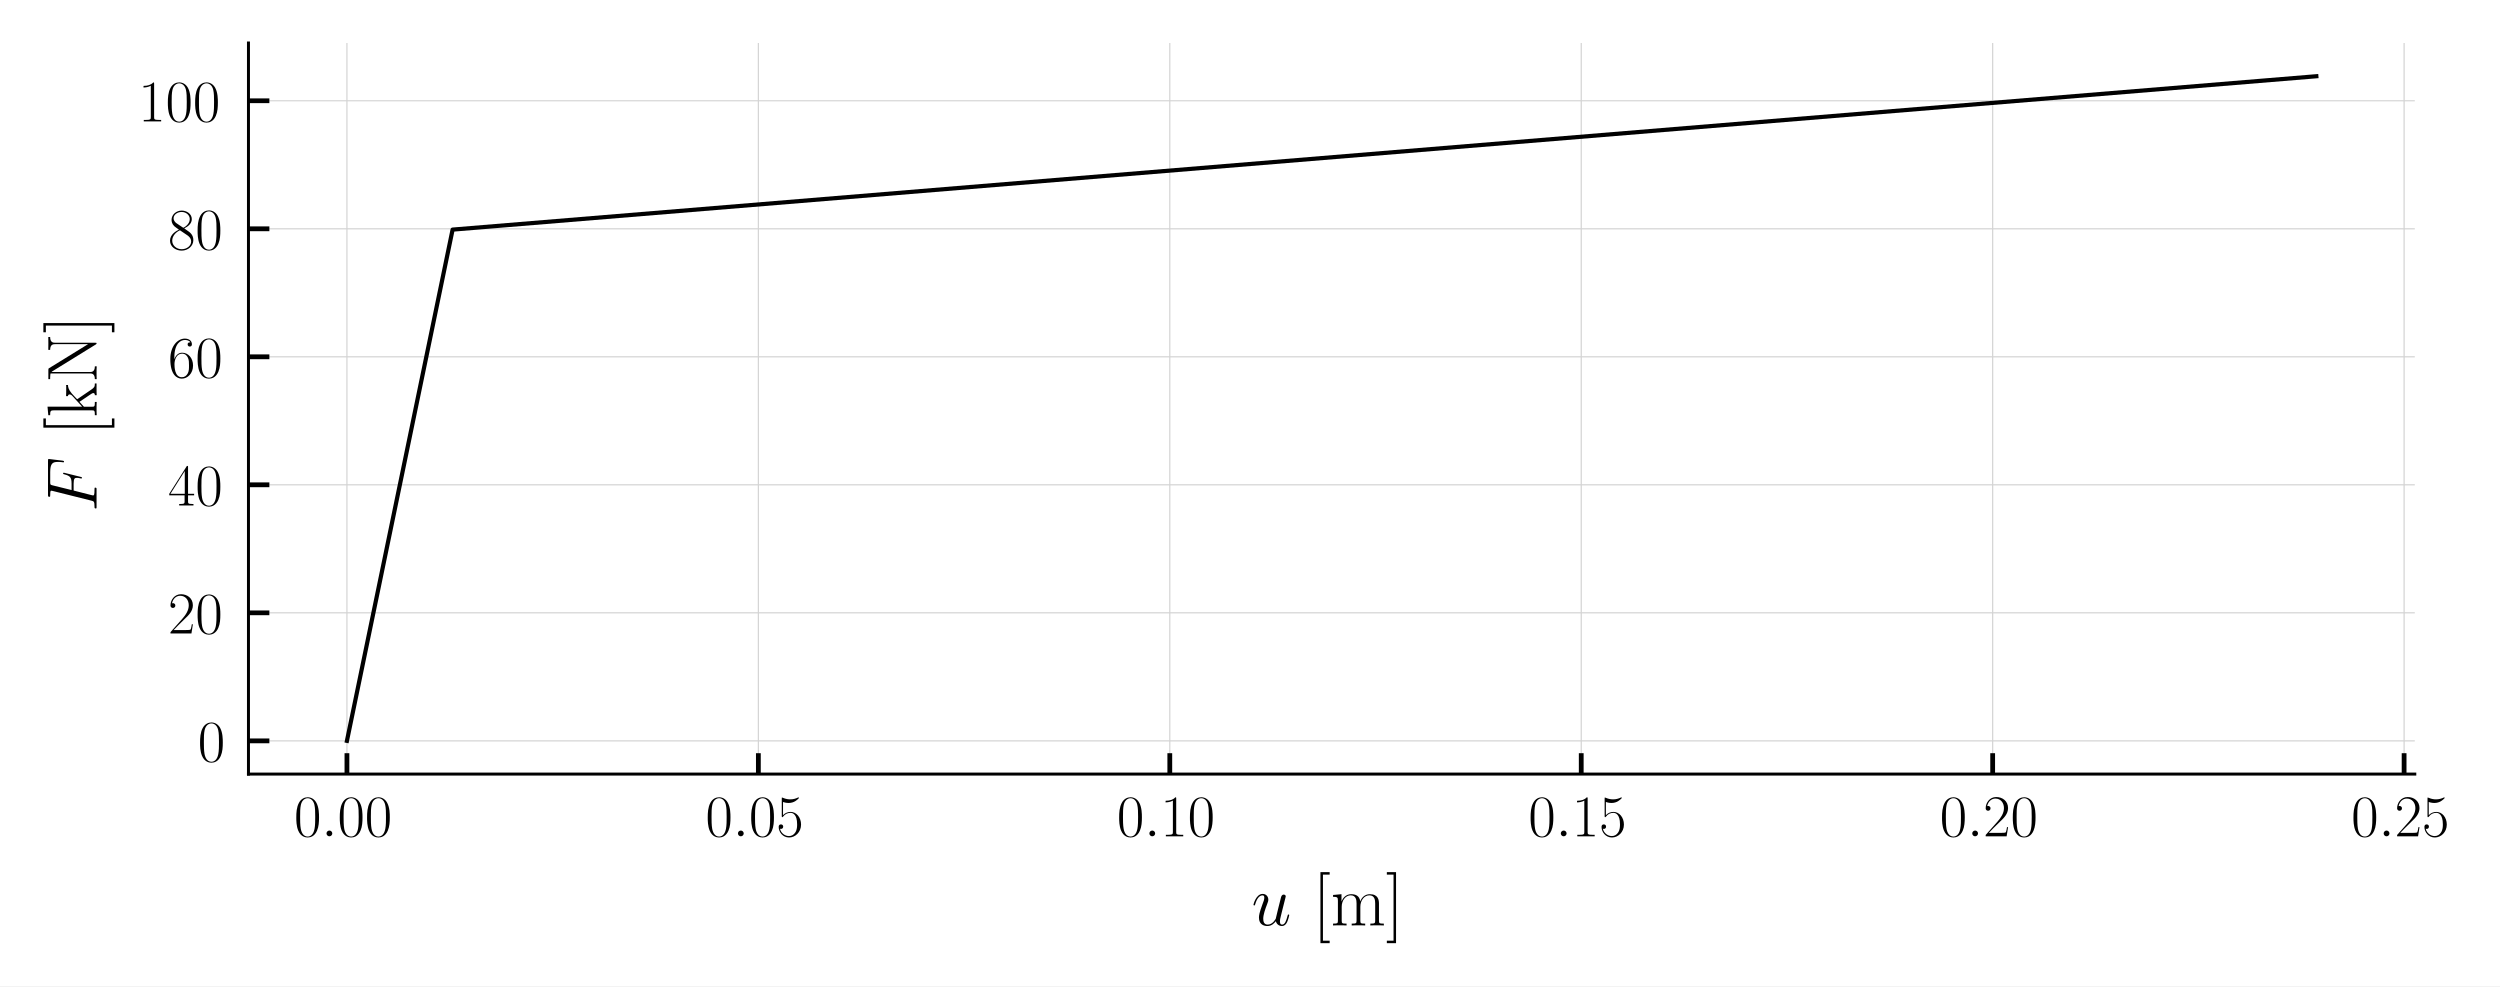
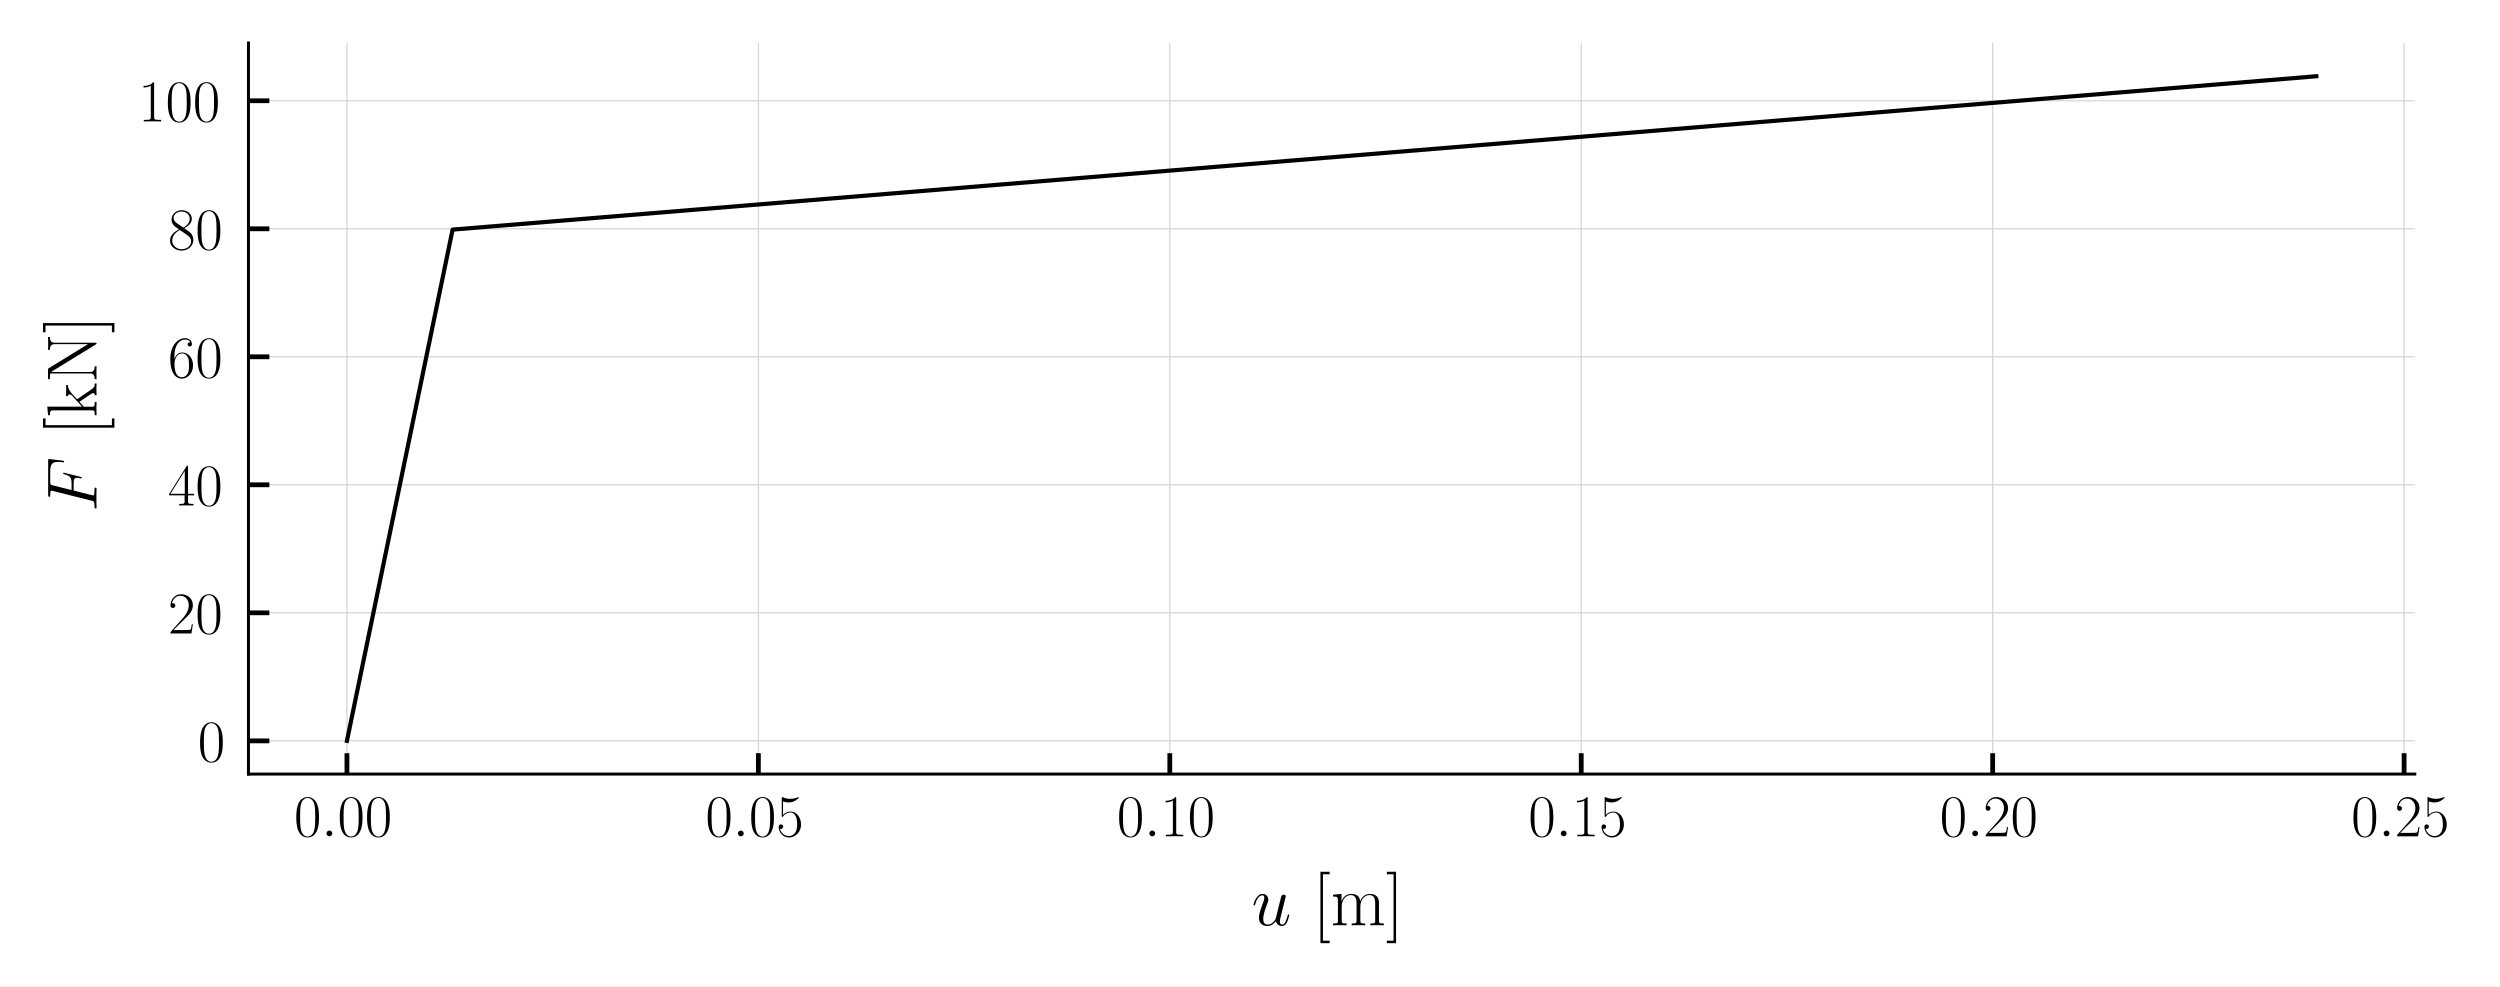
<svg xmlns="http://www.w3.org/2000/svg" xmlns:xlink="http://www.w3.org/1999/xlink" width="418.564pt" height="165.111pt" viewBox="0 0 418.564 165.111" version="1.1">
  <defs>
    <style type="text/css">*{stroke-linejoin: round; stroke-linecap: butt}</style>
  </defs>
  <g id="figure_1">
    <g id="patch_1">
      <path d="M 0 165.111  L 418.564 165.111  L 418.564 0  L 0 0  z " style="fill: #ffffff" />
    </g>
    <g id="axes_1">
      <g id="patch_2">
        <path d="M 41.599 129.6  L 404.299 129.6  L 404.299 7.2  L 41.599 7.2  z " style="fill: #ffffff" />
      </g>
      <g id="matplotlib.axis_1">
        <g id="xtick_1">
          <g id="line2d_1">
-             <path d="M 58.086 129.6  L 58.086 7.2  " clip-path="url(#pee3fbc5d3f)" style="fill: none; stroke: #d3d3d3; stroke-width: 0.2; stroke-linecap: square" />
+             <path d="M 58.086 129.6  L 58.086 7.2  " clip-path="url(#pa4d59f6609)" style="fill: none; stroke: #d3d3d3; stroke-width: 0.2; stroke-linecap: square" />
          </g>
          <g id="line2d_2">
            <defs>
-               <path id="m2c4c827926" d="M 0 0  L 0 -3.5  " style="stroke: #000000; stroke-width: 0.8" />
-             </defs>
-             <g>
-               <use xlink:href="#m2c4c827926" x="58.086" y="129.6" style="stroke: #000000; stroke-width: 0.8" />
+               <path id="me6a2ca291f" d="M 0 0  L 0 -3.5  " style="stroke: #000000; stroke-width: 0.8" />
+             </defs>
+             <g>
+               <use xlink:href="#me6a2ca291f" x="58.086" y="129.6" style="stroke: #000000; stroke-width: 0.8" />
            </g>
          </g>
          <g id="text_1">
            <g transform="translate(49.22983 140.0185) scale(0.1 -0.1)">
              <defs>
-                 <path id="CMR17-30" d="M 2688 2025  C 2688 2416 2682 3080 2413 3591  C 2176 4039 1798 4198 1466 4198  C 1158 4198 768 4058 525 3597  C 269 3118 243 2524 243 2025  C 243 1661 250 1106 448 619  C 723 -39 1216 -128 1466 -128  C 1760 -128 2208 -7 2470 600  C 2662 1042 2688 1559 2688 2025  z M 1466 -26  C 1056 -26 813 325 723 812  C 653 1188 653 1738 653 2096  C 653 2588 653 2997 736 3387  C 858 3929 1216 4096 1466 4096  C 1728 4096 2067 3923 2189 3400  C 2272 3036 2278 2607 2278 2096  C 2278 1680 2278 1169 2202 792  C 2067 95 1690 -26 1466 -26  z " transform="scale(0.015625)" />
-                 <path id="CMMI12-3a" d="M 1178 307  C 1178 492 1024 619 870 619  C 685 619 557 466 557 313  C 557 128 710 0 864 0  C 1050 0 1178 153 1178 307  z " transform="scale(0.015625)" />
+                 <path id="CMR17-30" d="M 2688 2038  C 2688 2430 2682 3099 2413 3613  C 2176 4063 1798 4224 1466 4224  C 1158 4224 768 4082 525 3620  C 269 3137 243 2539 243 2038  C 243 1671 250 1112 448 623  C 723 -39 1216 -128 1466 -128  C 1760 -128 2208 -7 2470 604  C 2662 1048 2688 1568 2688 2038  z M 1466 -26  C 1056 -26 813 328 723 816  C 653 1196 653 1749 653 2109  C 653 2604 653 3015 736 3407  C 858 3954 1216 4121 1466 4121  C 1728 4121 2067 3947 2189 3420  C 2272 3054 2278 2623 2278 2109  C 2278 1691 2278 1176 2202 797  C 2067 96 1690 -26 1466 -26  z " transform="scale(0.015625)" />
+                 <path id="CMMI12-3a" d="M 1178 307  C 1178 492 1024 620 870 620  C 685 620 557 467 557 313  C 557 128 710 0 864 0  C 1050 0 1178 153 1178 307  z " transform="scale(0.015625)" />
              </defs>
              <use xlink:href="#CMR17-30" transform="scale(0.996264)" />
              <use xlink:href="#CMMI12-3a" transform="translate(45.69048 0) scale(0.996264)" />
              <use xlink:href="#CMR17-30" transform="translate(72.78765 0) scale(0.996264)" />
              <use xlink:href="#CMR17-30" transform="translate(118.4781 0) scale(0.996264)" />
            </g>
          </g>
        </g>
        <g id="xtick_2">
          <g id="line2d_3">
-             <path d="M 126.97 129.6  L 126.97 7.2  " clip-path="url(#pee3fbc5d3f)" style="fill: none; stroke: #d3d3d3; stroke-width: 0.2; stroke-linecap: square" />
+             <path d="M 126.97 129.6  L 126.97 7.2  " clip-path="url(#pa4d59f6609)" style="fill: none; stroke: #d3d3d3; stroke-width: 0.2; stroke-linecap: square" />
          </g>
          <g id="line2d_4">
            <g>
-               <use xlink:href="#m2c4c827926" x="126.97" y="129.6" style="stroke: #000000; stroke-width: 0.8" />
+               <use xlink:href="#me6a2ca291f" x="126.97" y="129.6" style="stroke: #000000; stroke-width: 0.8" />
            </g>
          </g>
          <g id="text_2">
            <g transform="translate(118.1143 140.0185) scale(0.1 -0.1)">
              <defs>
-                 <path id="CMR17-35" d="M 730 3692  C 794 3666 1056 3584 1325 3584  C 1920 3584 2246 3911 2432 4100  C 2432 4157 2432 4192 2394 4192  C 2387 4192 2374 4192 2323 4163  C 2099 4058 1837 3973 1517 3973  C 1325 3973 1037 3999 723 4139  C 653 4171 640 4171 634 4171  C 602 4171 595 4164 595 4037  L 595 2203  C 595 2089 595 2057 659 2057  C 691 2057 704 2070 736 2114  C 941 2401 1222 2522 1542 2522  C 1766 2522 2246 2382 2246 1289  C 2246 1085 2246 715 2054 421  C 1894 159 1645 25 1370 25  C 947 25 518 320 403 814  C 429 807 480 795 506 795  C 589 795 749 840 749 1038  C 749 1210 627 1280 506 1280  C 358 1280 262 1190 262 1011  C 262 454 704 -128 1382 -128  C 2042 -128 2669 440 2669 1264  C 2669 2030 2170 2624 1549 2624  C 1222 2624 947 2503 730 2274  L 730 3692  z " transform="scale(0.015625)" />
+                 <path id="CMR17-35" d="M 730 3750  C 794 3724 1056 3641 1325 3641  C 1920 3641 2246 3961 2432 4140  C 2432 4191 2432 4224 2394 4224  C 2387 4224 2374 4224 2323 4198  C 2099 4102 1837 4032 1517 4032  C 1325 4032 1037 4055 723 4191  C 653 4224 640 4224 634 4224  C 602 4224 595 4217 595 4090  L 595 2231  C 595 2113 595 2080 659 2080  C 691 2080 704 2093 736 2139  C 941 2435 1222 2560 1542 2560  C 1766 2560 2246 2415 2246 1293  C 2246 1087 2246 716 2054 422  C 1894 159 1645 25 1370 25  C 947 25 518 319 403 812  C 429 806 480 793 506 793  C 589 793 749 838 749 1036  C 749 1209 627 1280 506 1280  C 358 1280 262 1190 262 1011  C 262 454 704 -128 1382 -128  C 2042 -128 2669 441 2669 1267  C 2669 2054 2170 2662 1549 2662  C 1222 2662 947 2540 730 2304  L 730 3750  z " transform="scale(0.015625)" />
              </defs>
              <use xlink:href="#CMR17-30" transform="scale(0.996264)" />
              <use xlink:href="#CMMI12-3a" transform="translate(45.69048 0) scale(0.996264)" />
              <use xlink:href="#CMR17-30" transform="translate(72.78765 0) scale(0.996264)" />
              <use xlink:href="#CMR17-35" transform="translate(118.4781 0) scale(0.996264)" />
            </g>
          </g>
        </g>
        <g id="xtick_3">
          <g id="line2d_5">
-             <path d="M 195.854 129.6  L 195.854 7.2  " clip-path="url(#pee3fbc5d3f)" style="fill: none; stroke: #d3d3d3; stroke-width: 0.2; stroke-linecap: square" />
+             <path d="M 195.854 129.6  L 195.854 7.2  " clip-path="url(#pa4d59f6609)" style="fill: none; stroke: #d3d3d3; stroke-width: 0.2; stroke-linecap: square" />
          </g>
          <g id="line2d_6">
            <g>
-               <use xlink:href="#m2c4c827926" x="195.854" y="129.6" style="stroke: #000000; stroke-width: 0.8" />
+               <use xlink:href="#me6a2ca291f" x="195.854" y="129.6" style="stroke: #000000; stroke-width: 0.8" />
            </g>
          </g>
          <g id="text_3">
            <g transform="translate(186.9988 140.0185) scale(0.1 -0.1)">
              <defs>
-                 <path id="CMR17-31" d="M 1702 4058  C 1702 4192 1696 4192 1606 4192  C 1357 3916 979 3827 621 3827  C 602 3827 570 3827 563 3808  C 557 3795 557 3782 557 3648  C 755 3648 1088 3686 1344 3839  L 1344 461  C 1344 236 1331 160 781 160  L 589 160  L 589 0  C 896 0 1216 0 1523 0  C 1830 0 2150 0 2458 0  L 2458 160  L 2266 160  C 1715 160 1702 230 1702 458  L 1702 4058  z " transform="scale(0.015625)" />
+                 <path id="CMR17-31" d="M 1702 4083  C 1702 4217 1696 4224 1606 4224  C 1357 3927 979 3833 621 3820  C 602 3820 570 3820 563 3808  C 557 3795 557 3782 557 3648  C 755 3648 1088 3686 1344 3839  L 1344 467  C 1344 243 1331 166 781 166  L 589 166  L 589 0  C 896 6 1216 12 1523 12  C 1830 12 2150 6 2458 0  L 2458 166  L 2266 166  C 1715 166 1702 236 1702 467  L 1702 4083  z " transform="scale(0.015625)" />
              </defs>
              <use xlink:href="#CMR17-30" transform="scale(0.996264)" />
              <use xlink:href="#CMMI12-3a" transform="translate(45.69048 0) scale(0.996264)" />
              <use xlink:href="#CMR17-31" transform="translate(72.78765 0) scale(0.996264)" />
              <use xlink:href="#CMR17-30" transform="translate(118.4781 0) scale(0.996264)" />
            </g>
          </g>
        </g>
        <g id="xtick_4">
          <g id="line2d_7">
-             <path d="M 264.739 129.6  L 264.739 7.2  " clip-path="url(#pee3fbc5d3f)" style="fill: none; stroke: #d3d3d3; stroke-width: 0.2; stroke-linecap: square" />
+             <path d="M 264.739 129.6  L 264.739 7.2  " clip-path="url(#pa4d59f6609)" style="fill: none; stroke: #d3d3d3; stroke-width: 0.2; stroke-linecap: square" />
          </g>
          <g id="line2d_8">
            <g>
-               <use xlink:href="#m2c4c827926" x="264.739" y="129.6" style="stroke: #000000; stroke-width: 0.8" />
+               <use xlink:href="#me6a2ca291f" x="264.739" y="129.6" style="stroke: #000000; stroke-width: 0.8" />
            </g>
          </g>
          <g id="text_4">
            <g transform="translate(255.8833 140.0185) scale(0.1 -0.1)">
              <use xlink:href="#CMR17-30" transform="scale(0.996264)" />
              <use xlink:href="#CMMI12-3a" transform="translate(45.69048 0) scale(0.996264)" />
              <use xlink:href="#CMR17-31" transform="translate(72.78765 0) scale(0.996264)" />
              <use xlink:href="#CMR17-35" transform="translate(118.4781 0) scale(0.996264)" />
            </g>
          </g>
        </g>
        <g id="xtick_5">
          <g id="line2d_9">
-             <path d="M 333.623 129.6  L 333.623 7.2  " clip-path="url(#pee3fbc5d3f)" style="fill: none; stroke: #d3d3d3; stroke-width: 0.2; stroke-linecap: square" />
+             <path d="M 333.623 129.6  L 333.623 7.2  " clip-path="url(#pa4d59f6609)" style="fill: none; stroke: #d3d3d3; stroke-width: 0.2; stroke-linecap: square" />
          </g>
          <g id="line2d_10">
            <g>
-               <use xlink:href="#m2c4c827926" x="333.623" y="129.6" style="stroke: #000000; stroke-width: 0.8" />
+               <use xlink:href="#me6a2ca291f" x="333.623" y="129.6" style="stroke: #000000; stroke-width: 0.8" />
            </g>
          </g>
          <g id="text_5">
            <g transform="translate(324.7677 140.0185) scale(0.1 -0.1)">
              <defs>
-                 <path id="CMR17-32" d="M 2669 989  L 2554 989  C 2490 536 2438 459 2413 420  C 2381 369 1920 369 1830 369  L 602 369  C 832 619 1280 1072 1824 1597  C 2214 1967 2669 2402 2669 3035  C 2669 3790 2067 4224 1395 4224  C 691 4224 262 3604 262 3030  C 262 2780 448 2748 525 2748  C 589 2748 781 2787 781 3010  C 781 3207 614 3264 525 3264  C 486 3264 448 3258 422 3245  C 544 3790 915 4058 1306 4058  C 1862 4058 2227 3617 2227 3035  C 2227 2479 1901 2000 1536 1584  L 262 146  L 262 0  L 2515 0  L 2669 989  z " transform="scale(0.015625)" />
+                 <path id="CMR17-32" d="M 2669 990  L 2554 990  C 2490 537 2438 460 2413 422  C 2381 371 1920 371 1830 371  L 602 371  C 832 620 1280 1073 1824 1596  C 2214 1966 2669 2400 2669 3033  C 2669 3788 2067 4224 1395 4224  C 691 4224 262 3603 262 3027  C 262 2777 448 2745 525 2745  C 589 2745 781 2783 781 3007  C 781 3206 614 3264 525 3264  C 486 3264 448 3257 422 3244  C 544 3788 915 4057 1306 4057  C 1862 4057 2227 3616 2227 3033  C 2227 2477 1901 1998 1536 1583  L 262 147  L 262 0  L 2515 0  L 2669 990  z " transform="scale(0.015625)" />
              </defs>
              <use xlink:href="#CMR17-30" transform="scale(0.996264)" />
              <use xlink:href="#CMMI12-3a" transform="translate(45.69048 0) scale(0.996264)" />
              <use xlink:href="#CMR17-32" transform="translate(72.78765 0) scale(0.996264)" />
              <use xlink:href="#CMR17-30" transform="translate(118.4781 0) scale(0.996264)" />
            </g>
          </g>
        </g>
        <g id="xtick_6">
          <g id="line2d_11">
-             <path d="M 402.508 129.6  L 402.508 7.2  " clip-path="url(#pee3fbc5d3f)" style="fill: none; stroke: #d3d3d3; stroke-width: 0.2; stroke-linecap: square" />
+             <path d="M 402.508 129.6  L 402.508 7.2  " clip-path="url(#pa4d59f6609)" style="fill: none; stroke: #d3d3d3; stroke-width: 0.2; stroke-linecap: square" />
          </g>
          <g id="line2d_12">
            <g>
-               <use xlink:href="#m2c4c827926" x="402.508" y="129.6" style="stroke: #000000; stroke-width: 0.8" />
+               <use xlink:href="#me6a2ca291f" x="402.508" y="129.6" style="stroke: #000000; stroke-width: 0.8" />
            </g>
          </g>
          <g id="text_6">
            <g transform="translate(393.6522 140.0185) scale(0.1 -0.1)">
              <use xlink:href="#CMR17-30" transform="scale(0.996264)" />
              <use xlink:href="#CMMI12-3a" transform="translate(45.69048 0) scale(0.996264)" />
              <use xlink:href="#CMR17-32" transform="translate(72.78765 0) scale(0.996264)" />
              <use xlink:href="#CMR17-35" transform="translate(118.4781 0) scale(0.996264)" />
            </g>
          </g>
        </g>
        <g id="text_7">
          <g transform="translate(209.5378 154.9221) scale(0.12 -0.12)">
            <defs>
-               <path id="CMMI12-75" d="M 2182 370  C 2266 13 2573 -64 2726 -64  C 2931 -64 3085 70 3187 287  C 3296 517 3379 894 3379 913  C 3379 945 3354 971 3315 971  C 3258 971 3251 939 3226 843  C 3110 402 2995 64 2739 64  C 2547 64 2547 275 2547 358  C 2547 505 2566 568 2630 837  C 2675 1009 2720 1181 2758 1360  L 3021 2401  C 3066 2561 3066 2574 3066 2593  C 3066 2689 2989 2753 2893 2753  C 2707 2753 2662 2593 2624 2433  C 2560 2184 2214 811 2170 588  C 2163 588 1914 64 1446 64  C 1114 64 1050 351 1050 588  C 1050 952 1229 1462 1395 1890  C 1472 2095 1504 2178 1504 2305  C 1504 2580 1306 2816 998 2816  C 410 2816 173 1890 173 1839  C 173 1814 198 1782 243 1782  C 301 1782 307 1807 333 1896  C 486 2441 736 2682 979 2682  C 1043 2682 1146 2682 1146 2478  C 1146 2312 1075 2127 979 1884  C 698 1124 666 881 666 690  C 666 38 1158 -64 1421 -64  C 1830 -64 2054 217 2182 370  z " transform="scale(0.015625)" />
-               <path id="CMR17-5b" d="M 1504 -1600  L 1504 -1377  L 902 -1377  L 902 4544  L 1504 4544  L 1504 4767  L 678 4767  L 678 -1600  L 1504 -1600  z " transform="scale(0.015625)" />
-               <path id="CMR17-6d" d="M 4326 1933  C 4326 2252 4269 2790 3507 2790  C 3072 2790 2771 2496 2656 2151  L 2650 2151  C 2573 2676 2195 2790 1837 2790  C 1331 2790 1069 2400 973 2144  L 966 2144  L 966 2790  L 211 2720  L 211 2554  C 589 2554 646 2515 646 2208  L 646 428  C 646 184 621 153 211 153  L 211 -13  C 365 0 646 0 813 0  C 979 0 1267 0 1421 -13  L 1421 153  C 1011 153 986 178 986 428  L 986 1658  C 986 2247 1344 2688 1792 2688  C 2266 2688 2317 2266 2317 1958  L 2317 428  C 2317 184 2291 153 1882 153  L 1882 -13  C 2035 0 2317 0 2483 0  C 2650 0 2938 0 3091 -13  L 3091 153  C 2682 153 2656 178 2656 428  L 2656 1658  C 2656 2247 3014 2688 3462 2688  C 3936 2688 3987 2266 3987 1958  L 3987 428  C 3987 184 3962 153 3552 153  L 3552 -13  C 3706 0 3987 0 4154 0  C 4320 0 4608 0 4762 -13  L 4762 153  C 4352 153 4326 178 4326 428  L 4326 1933  z " transform="scale(0.015625)" />
-               <path id="CMR17-5d" d="M 915 4767  L 90 4767  L 90 4544  L 691 4544  L 691 -1377  L 90 -1377  L 90 -1600  L 915 -1600  L 915 4767  z " transform="scale(0.015625)" />
+               <path id="CMMI12-75" d="M 2182 370  C 2266 12 2573 -64 2726 -64  C 2931 -64 3085 70 3187 287  C 3296 517 3379 893 3379 913  C 3379 944 3354 970 3315 970  C 3258 970 3251 938 3226 842  C 3110 402 2995 64 2739 64  C 2547 64 2547 274 2547 357  C 2547 504 2566 568 2630 836  C 2675 1008 2720 1181 2758 1359  L 3021 2400  C 3066 2560 3066 2572 3066 2591  C 3066 2687 2989 2752 2893 2752  C 2707 2752 2662 2591 2624 2432  C 2560 2183 2214 810 2170 587  C 2163 587 1914 64 1446 64  C 1114 64 1050 351 1050 587  C 1050 951 1229 1462 1395 1890  C 1472 2094 1504 2177 1504 2305  C 1504 2579 1306 2816 998 2816  C 410 2816 173 1890 173 1838  C 173 1813 198 1781 243 1781  C 301 1781 307 1807 333 1896  C 486 2445 736 2687 979 2687  C 1043 2687 1146 2681 1146 2477  C 1146 2311 1075 2126 979 1883  C 698 1123 666 881 666 689  C 666 38 1158 -64 1421 -64  C 1830 -64 2054 217 2182 370  z " transform="scale(0.015625)" />
+               <path id="CMR17-5b" d="M 1504 -1600  L 1504 -1376  L 902 -1376  L 902 4575  L 1504 4575  L 1504 4800  L 678 4800  L 678 -1600  L 1504 -1600  z " transform="scale(0.015625)" />
+               <path id="CMR17-6d" d="M 4326 1954  C 4326 2276 4269 2816 3507 2816  C 3072 2816 2771 2520 2656 2173  L 2650 2173  C 2573 2700 2195 2816 1837 2816  C 1331 2816 1069 2424 973 2166  L 966 2166  L 966 2816  L 211 2745  L 211 2578  C 589 2578 646 2540 646 2231  L 646 443  C 646 198 621 166 211 166  L 211 0  C 365 12 646 12 813 12  C 979 12 1267 12 1421 0  L 1421 166  C 1011 166 986 192 986 443  L 986 1678  C 986 2269 1344 2713 1792 2713  C 2266 2713 2317 2289 2317 1980  L 2317 443  C 2317 198 2291 166 1882 166  L 1882 0  C 2035 12 2317 12 2483 12  C 2650 12 2938 12 3091 0  L 3091 166  C 2682 166 2656 192 2656 443  L 2656 1678  C 2656 2269 3014 2713 3462 2713  C 3936 2713 3987 2289 3987 1980  L 3987 443  C 3987 198 3962 166 3552 166  L 3552 0  C 3706 12 3987 12 4154 12  C 4320 12 4608 12 4762 0  L 4762 166  C 4352 166 4326 192 4326 443  L 4326 1954  z " transform="scale(0.015625)" />
+               <path id="CMR17-5d" d="M 915 4800  L 90 4800  L 90 4575  L 691 4575  L 691 -1376  L 90 -1376  L 90 -1600  L 915 -1600  L 915 4800  z " transform="scale(0.015625)" />
            </defs>
            <use xlink:href="#CMMI12-75" transform="scale(0.996264)" />
            <use xlink:href="#CMR17-5b" transform="translate(85.5963 0) scale(0.996264)" />
            <use xlink:href="#CMR17-6d" transform="translate(110.4674 0) scale(0.996264)" />
            <use xlink:href="#CMR17-5d" transform="translate(187.3869 0) scale(0.996264)" />
          </g>
        </g>
      </g>
      <g id="matplotlib.axis_2">
        <g id="ytick_1">
          <g id="line2d_13">
-             <path d="M 41.599 124.036  L 404.299 124.036  " clip-path="url(#pee3fbc5d3f)" style="fill: none; stroke: #d3d3d3; stroke-width: 0.2; stroke-linecap: square" />
+             <path d="M 41.599 124.036  L 404.299 124.036  " clip-path="url(#pa4d59f6609)" style="fill: none; stroke: #d3d3d3; stroke-width: 0.2; stroke-linecap: square" />
          </g>
          <g id="line2d_14">
            <defs>
-               <path id="m704ce67c36" d="M 0 0  L 3.5 0  " style="stroke: #000000; stroke-width: 0.8" />
-             </defs>
-             <g>
-               <use xlink:href="#m704ce67c36" x="41.599" y="124.036" style="stroke: #000000; stroke-width: 0.8" />
+               <path id="m9a68f6aa32" d="M 0 0  L 3.5 0  " style="stroke: #000000; stroke-width: 0.8" />
+             </defs>
+             <g>
+               <use xlink:href="#m9a68f6aa32" x="41.599" y="124.036" style="stroke: #000000; stroke-width: 0.8" />
            </g>
          </g>
          <g id="text_8">
            <g transform="translate(33.11784 127.4956) scale(0.1 -0.1)">
              <use xlink:href="#CMR17-30" transform="scale(0.996264)" />
            </g>
          </g>
        </g>
        <g id="ytick_2">
          <g id="line2d_15">
-             <path d="M 41.599 102.603  L 404.299 102.603  " clip-path="url(#pee3fbc5d3f)" style="fill: none; stroke: #d3d3d3; stroke-width: 0.2; stroke-linecap: square" />
+             <path d="M 41.599 102.603  L 404.299 102.603  " clip-path="url(#pa4d59f6609)" style="fill: none; stroke: #d3d3d3; stroke-width: 0.2; stroke-linecap: square" />
          </g>
          <g id="line2d_16">
            <g>
-               <use xlink:href="#m704ce67c36" x="41.599" y="102.603" style="stroke: #000000; stroke-width: 0.8" />
+               <use xlink:href="#m9a68f6aa32" x="41.599" y="102.603" style="stroke: #000000; stroke-width: 0.8" />
            </g>
          </g>
          <g id="text_9">
            <g transform="translate(28.1365 106.0625) scale(0.1 -0.1)">
              <use xlink:href="#CMR17-32" transform="scale(0.996264)" />
              <use xlink:href="#CMR17-30" transform="translate(45.69048 0) scale(0.996264)" />
            </g>
          </g>
        </g>
        <g id="ytick_3">
          <g id="line2d_17">
-             <path d="M 41.599 81.17  L 404.299 81.17  " clip-path="url(#pee3fbc5d3f)" style="fill: none; stroke: #d3d3d3; stroke-width: 0.2; stroke-linecap: square" />
+             <path d="M 41.599 81.17  L 404.299 81.17  " clip-path="url(#pa4d59f6609)" style="fill: none; stroke: #d3d3d3; stroke-width: 0.2; stroke-linecap: square" />
          </g>
          <g id="line2d_18">
            <g>
-               <use xlink:href="#m704ce67c36" x="41.599" y="81.17" style="stroke: #000000; stroke-width: 0.8" />
+               <use xlink:href="#m9a68f6aa32" x="41.599" y="81.17" style="stroke: #000000; stroke-width: 0.8" />
            </g>
          </g>
          <g id="text_10">
            <g transform="translate(28.1365 84.62929) scale(0.1 -0.1)">
              <defs>
-                 <path id="CMR17-34" d="M 2150 4122  C 2150 4256 2144 4256 2029 4256  L 128 1254  L 128 1088  L 1779 1088  L 1779 457  C 1779 224 1766 160 1318 160  L 1197 160  L 1197 0  C 1402 0 1747 0 1965 0  C 2182 0 2528 0 2733 0  L 2733 160  L 2611 160  C 2163 160 2150 224 2150 457  L 2150 1088  L 2803 1088  L 2803 1254  L 2150 1254  L 2150 4122  z M 1798 3703  L 1798 1254  L 256 1254  L 1798 3703  z " transform="scale(0.015625)" />
+                 <path id="CMR17-34" d="M 2150 4147  C 2150 4281 2144 4288 2029 4288  L 128 1254  L 128 1088  L 1779 1088  L 1779 460  C 1779 230 1766 166 1318 166  L 1197 166  L 1197 0  C 1402 12 1747 12 1965 12  C 2182 12 2528 12 2733 0  L 2733 166  L 2611 166  C 2163 166 2150 230 2150 460  L 2150 1088  L 2803 1088  L 2803 1254  L 2150 1254  L 2150 4147  z M 1798 3723  L 1798 1254  L 256 1254  L 1798 3723  z " transform="scale(0.015625)" />
              </defs>
              <use xlink:href="#CMR17-34" transform="scale(0.996264)" />
              <use xlink:href="#CMR17-30" transform="translate(45.69048 0) scale(0.996264)" />
            </g>
          </g>
        </g>
        <g id="ytick_4">
          <g id="line2d_19">
-             <path d="M 41.599 59.737  L 404.299 59.737  " clip-path="url(#pee3fbc5d3f)" style="fill: none; stroke: #d3d3d3; stroke-width: 0.2; stroke-linecap: square" />
+             <path d="M 41.599 59.737  L 404.299 59.737  " clip-path="url(#pa4d59f6609)" style="fill: none; stroke: #d3d3d3; stroke-width: 0.2; stroke-linecap: square" />
          </g>
          <g id="line2d_20">
            <g>
-               <use xlink:href="#m704ce67c36" x="41.599" y="59.737" style="stroke: #000000; stroke-width: 0.8" />
+               <use xlink:href="#m9a68f6aa32" x="41.599" y="59.737" style="stroke: #000000; stroke-width: 0.8" />
            </g>
          </g>
          <g id="text_11">
            <g transform="translate(28.1365 63.19613) scale(0.1 -0.1)">
              <defs>
-                 <path id="CMR17-36" d="M 678 2176  C 678 3690 1395 4032 1811 4032  C 1946 4032 2272 4009 2400 3776  C 2298 3776 2106 3776 2106 3553  C 2106 3381 2246 3323 2336 3323  C 2394 3323 2566 3348 2566 3560  C 2566 3954 2246 4179 1805 4179  C 1043 4179 243 3390 243 1984  C 243 253 966 -128 1478 -128  C 2099 -128 2688 427 2688 1283  C 2688 2081 2170 2662 1517 2662  C 1126 2662 838 2407 678 1960  L 678 2176  z M 1478 25  C 691 25 691 1200 691 1436  C 691 1896 909 2560 1504 2560  C 1613 2560 1926 2560 2138 2120  C 2253 1870 2253 1609 2253 1289  C 2253 944 2253 690 2118 434  C 1978 171 1773 25 1478 25  z " transform="scale(0.015625)" />
+                 <path id="CMR17-36" d="M 678 2198  C 678 3712 1395 4076 1811 4076  C 1946 4076 2272 4049 2400 3782  C 2298 3782 2106 3782 2106 3558  C 2106 3385 2246 3328 2336 3328  C 2394 3328 2566 3353 2566 3571  C 2566 3987 2246 4224 1805 4224  C 1043 4224 243 3411 243 2011  C 243 257 966 -128 1478 -128  C 2099 -128 2688 431 2688 1295  C 2688 2101 2170 2688 1517 2688  C 1126 2688 838 2430 678 1979  L 678 2198  z M 1478 25  C 691 25 691 1212 691 1450  C 691 1914 909 2585 1504 2585  C 1613 2585 1926 2585 2138 2140  C 2253 1889 2253 1624 2253 1302  C 2253 954 2253 696 2118 438  C 1978 173 1773 25 1478 25  z " transform="scale(0.015625)" />
              </defs>
              <use xlink:href="#CMR17-36" transform="scale(0.996264)" />
              <use xlink:href="#CMR17-30" transform="translate(45.69048 0) scale(0.996264)" />
            </g>
          </g>
        </g>
        <g id="ytick_5">
          <g id="line2d_21">
-             <path d="M 41.599 38.304  L 404.299 38.304  " clip-path="url(#pee3fbc5d3f)" style="fill: none; stroke: #d3d3d3; stroke-width: 0.2; stroke-linecap: square" />
+             <path d="M 41.599 38.304  L 404.299 38.304  " clip-path="url(#pa4d59f6609)" style="fill: none; stroke: #d3d3d3; stroke-width: 0.2; stroke-linecap: square" />
          </g>
          <g id="line2d_22">
            <g>
-               <use xlink:href="#m704ce67c36" x="41.599" y="38.304" style="stroke: #000000; stroke-width: 0.8" />
+               <use xlink:href="#m9a68f6aa32" x="41.599" y="38.304" style="stroke: #000000; stroke-width: 0.8" />
            </g>
          </g>
          <g id="text_12">
            <g transform="translate(28.1365 41.76297) scale(0.1 -0.1)">
              <defs>
-                 <path id="CMR17-38" d="M 1741 2264  C 2144 2467 2554 2773 2554 3263  C 2554 3841 1990 4179 1472 4179  C 890 4179 378 3759 378 3180  C 378 3021 416 2747 666 2505  C 730 2442 998 2251 1171 2130  C 883 1983 211 1634 211 934  C 211 279 838 -128 1459 -128  C 2144 -128 2720 362 2720 1010  C 2720 1590 2330 1857 2074 2029  L 1741 2264  z M 902 2822  C 851 2854 595 3051 595 3351  C 595 3739 998 4032 1459 4032  C 1965 4032 2336 3676 2336 3262  C 2336 2669 1670 2331 1638 2331  C 1632 2331 1626 2331 1574 2370  L 902 2822  z M 2080 1519  C 2176 1449 2483 1240 2483 851  C 2483 381 2010 25 1472 25  C 890 25 448 438 448 940  C 448 1443 838 1862 1280 2060  L 2080 1519  z " transform="scale(0.015625)" />
+                 <path id="CMR17-38" d="M 1741 2289  C 2144 2494 2554 2803 2554 3298  C 2554 3884 1990 4224 1472 4224  C 890 4224 378 3800 378 3215  C 378 3054 416 2777 666 2533  C 730 2469 998 2276 1171 2154  C 883 2006 211 1652 211 945  C 211 282 838 -128 1459 -128  C 2144 -128 2720 366 2720 1022  C 2720 1607 2330 1877 2074 2051  L 1741 2289  z M 902 2855  C 851 2887 595 3086 595 3388  C 595 3781 998 4076 1459 4076  C 1965 4076 2336 3716 2336 3298  C 2336 2700 1670 2359 1638 2359  C 1632 2359 1626 2359 1574 2398  L 902 2855  z M 2080 1536  C 2176 1466 2483 1253 2483 861  C 2483 385 2010 25 1472 25  C 890 25 448 443 448 951  C 448 1459 838 1884 1280 2083  L 2080 1536  z " transform="scale(0.015625)" />
              </defs>
              <use xlink:href="#CMR17-38" transform="scale(0.996264)" />
              <use xlink:href="#CMR17-30" transform="translate(45.69048 0) scale(0.996264)" />
            </g>
          </g>
        </g>
        <g id="ytick_6">
          <g id="line2d_23">
-             <path d="M 41.599 16.871  L 404.299 16.871  " clip-path="url(#pee3fbc5d3f)" style="fill: none; stroke: #d3d3d3; stroke-width: 0.2; stroke-linecap: square" />
+             <path d="M 41.599 16.871  L 404.299 16.871  " clip-path="url(#pa4d59f6609)" style="fill: none; stroke: #d3d3d3; stroke-width: 0.2; stroke-linecap: square" />
          </g>
          <g id="line2d_24">
            <g>
-               <use xlink:href="#m704ce67c36" x="41.599" y="16.871" style="stroke: #000000; stroke-width: 0.8" />
+               <use xlink:href="#m9a68f6aa32" x="41.599" y="16.871" style="stroke: #000000; stroke-width: 0.8" />
            </g>
          </g>
          <g id="text_13">
            <g transform="translate(23.15517 20.32981) scale(0.1 -0.1)">
              <use xlink:href="#CMR17-31" transform="scale(0.996264)" />
              <use xlink:href="#CMR17-30" transform="translate(45.69048 0) scale(0.996264)" />
              <use xlink:href="#CMR17-30" transform="translate(91.38095 0) scale(0.996264)" />
            </g>
          </g>
        </g>
        <g id="text_14">
          <g transform="translate(16.16638 85.68121) rotate(-90) scale(0.12 -0.12)">
            <defs>
-               <path id="CMMI12-46" d="M 1901 2055  L 2515 2055  C 3002 2055 3040 1946 3040 1761  C 3040 1678 3027 1589 2995 1448  C 2982 1423 2976 1391 2976 1378  C 2976 1333 3002 1308 3046 1308  C 3098 1308 3104 1333 3130 1435  L 3501 2935  C 3501 2961 3482 2999 3437 2999  C 3379 2999 3373 2974 3347 2863  C 3213 2376 3085 2240 2528 2240  L 1946 2240  L 2362 3926  C 2419 4154 2432 4154 2694 4154  L 3552 4154  C 4352 4154 4467 3918 4467 3464  C 4467 3426 4467 3285 4448 3119  C 4442 3094 4429 3011 4429 2985  C 4429 2934 4461 2915 4499 2915  C 4544 2915 4570 2941 4582 3055  L 4717 4174  C 4717 4195 4730 4263 4730 4277  C 4730 4352 4672 4352 4557 4352  L 1523 4352  C 1402 4352 1338 4352 1338 4229  C 1338 4154 1382 4154 1491 4154  C 1888 4154 1888 4113 1888 4050  C 1888 4018 1882 3992 1862 3922  L 998 473  C 941 249 928 185 480 185  C 358 185 294 185 294 70  C 294 0 352 0 390 0  C 512 0 640 0 762 0  L 1594 0  C 1734 0 1888 0 2029 0  C 2086 0 2163 0 2163 115  C 2163 185 2125 185 1984 185  C 1478 185 1466 229 1466 324  C 1466 356 1478 406 1491 449  L 1901 2055  z " transform="scale(0.015625)" />
-               <path id="CMR17-6b" d="M 1670 1673  C 1664 1686 1632 1724 1632 1743  C 1632 1756 2086 2171 2144 2222  C 2509 2528 2739 2560 2906 2560  L 2906 2733  C 2867 2733 2854 2733 2848 2720  L 2534 2720  C 2355 2720 2080 2720 1907 2733  L 1907 2566  C 1997 2559 2061 2508 2061 2419  C 2061 2291 1933 2170 1926 2170  L 960 1289  L 960 4396  L 198 4326  L 198 4160  C 576 4160 634 4122 634 3817  L 634 426  C 634 184 608 153 198 153  L 198 -13  C 352 0 634 0 794 0  C 954 0 1235 0 1389 -13  L 1389 153  C 979 153 954 178 954 428  L 954 1130  L 1395 1532  L 2042 574  C 2118 459 2182 369 2182 286  C 2182 172 2067 153 1990 153  L 1990 -13  C 2144 0 2419 0 2579 0  C 2694 0 2931 0 3040 0  L 3040 153  C 2739 153 2669 210 2477 491  L 1670 1673  z " transform="scale(0.015625)" />
-               <path id="CMR17-4e" d="M 1312 4250  C 1267 4320 1261 4320 1139 4320  L 326 4320  L 326 4160  L 448 4160  C 704 4160 819 4129 838 4122  L 838 610  C 838 451 838 153 326 153  L 326 -13  C 474 0 742 0 902 0  C 1062 0 1331 0 1478 -13  L 1478 153  C 966 153 966 451 966 610  L 966 4033  C 1011 3995 1011 3982 1056 3919  L 3430 76  C 3475 0 3494 0 3526 0  C 3590 0 3590 19 3590 139  L 3590 3705  C 3590 3863 3590 4160 4102 4160  L 4102 4326  C 3955 4320 3686 4320 3526 4320  C 3366 4320 3098 4320 2950 4326  L 2950 4160  C 3462 4160 3462 3862 3462 3703  L 3462 763  L 1312 4250  z " transform="scale(0.015625)" />
+               <path id="CMMI12-46" d="M 1901 2054  L 2515 2054  C 3002 2054 3040 1947 3040 1764  C 3040 1683 3027 1595 2995 1456  C 2982 1431 2976 1399 2976 1387  C 2976 1343 3002 1318 3046 1318  C 3098 1318 3104 1343 3130 1444  L 3501 2929  C 3501 2955 3482 2993 3437 2993  C 3379 2993 3373 2968 3347 2858  C 3213 2375 3085 2240 2528 2240  L 1946 2240  L 2362 3908  C 2419 4134 2432 4153 2694 4153  L 3552 4153  C 4352 4153 4467 3915 4467 3457  C 4467 3419 4467 3277 4448 3109  C 4442 3084 4429 3000 4429 2974  C 4429 2922 4461 2903 4499 2903  C 4544 2903 4570 2929 4582 3045  L 4717 4172  C 4717 4191 4730 4255 4730 4268  C 4730 4339 4672 4339 4557 4339  L 1523 4339  C 1402 4339 1338 4339 1338 4223  C 1338 4153 1382 4153 1491 4153  C 1888 4153 1888 4108 1888 4037  C 1888 4005 1882 3979 1862 3908  L 998 468  C 941 248 928 185 480 185  C 358 185 294 185 294 70  C 294 0 352 0 390 0  C 512 0 640 12 762 12  L 1594 12  C 1734 12 1888 0 2029 0  C 2086 0 2163 0 2163 115  C 2163 185 2125 185 1984 185  C 1478 185 1466 229 1466 324  C 1466 355 1478 405 1491 449  L 1901 2054  z " transform="scale(0.015625)" />
+               <path id="CMR17-6b" d="M 1670 1679  C 1664 1692 1632 1730 1632 1749  C 1632 1762 2086 2175 2144 2226  C 2509 2532 2739 2563 2906 2570  L 2906 2735  C 2867 2735 2854 2735 2848 2729  L 2534 2722  C 2355 2722 2080 2722 1907 2735  L 1907 2570  C 1997 2563 2061 2513 2061 2423  C 2061 2296 1933 2175 1926 2175  L 960 1298  L 960 4416  L 198 4345  L 198 4179  C 576 4179 634 4141 634 3835  L 634 439  C 634 198 608 166 198 166  L 198 0  C 352 12 634 12 794 12  C 954 12 1235 12 1389 0  L 1389 166  C 979 166 954 191 954 439  L 954 1139  L 1395 1540  L 2042 586  C 2118 471 2182 382 2182 299  C 2182 185 2067 166 1990 166  L 1990 0  C 2144 12 2419 12 2579 12  C 2694 12 2931 6 3040 0  L 3040 166  C 2739 166 2669 223 2477 503  L 1670 1679  z " transform="scale(0.015625)" />
+               <path id="CMR17-4e" d="M 1312 4275  C 1267 4345 1261 4352 1139 4352  L 326 4352  L 326 4185  L 448 4185  C 704 4185 819 4153 838 4147  L 838 624  C 838 465 838 166 326 166  L 326 0  C 474 12 742 12 902 12  C 1062 12 1331 12 1478 0  L 1478 166  C 966 166 966 465 966 624  L 966 4057  C 1011 4019 1011 4007 1056 3943  L 3430 76  C 3475 0 3494 0 3526 0  C 3590 0 3590 19 3590 140  L 3590 3726  C 3590 3885 3590 4185 4102 4185  L 4102 4352  C 3955 4339 3686 4339 3526 4339  C 3366 4339 3098 4339 2950 4352  L 2950 4185  C 3462 4185 3462 3885 3462 3726  L 3462 777  L 1312 4275  z " transform="scale(0.015625)" />
            </defs>
            <use xlink:href="#CMMI12-46" transform="scale(0.996264)" />
            <use xlink:href="#CMR17-5b" transform="translate(106.7728 0) scale(0.996264)" />
            <use xlink:href="#CMR17-6b" transform="translate(131.6438 0) scale(0.996264)" />
            <use xlink:href="#CMR17-4e" transform="translate(179.9367 0) scale(0.996264)" />
            <use xlink:href="#CMR17-5d" transform="translate(249.0092 0) scale(0.996264)" />
          </g>
        </g>
      </g>
      <g id="line2d_25">
-         <path d="M 58.086 124.036  L 75.778 38.442  L 387.813 12.764  " clip-path="url(#pee3fbc5d3f)" style="fill: none; stroke: #000000; stroke-width: 0.7; stroke-linecap: square" />
+         <path d="M 58.086 124.036  L 75.778 38.442  L 387.813 12.764  " clip-path="url(#pa4d59f6609)" style="fill: none; stroke: #000000; stroke-width: 0.7; stroke-linecap: square" />
      </g>
      <g id="patch_3">
        <path d="M 41.599 129.6  L 41.599 7.2  " style="fill: none; stroke: #000000; stroke-width: 0.5; stroke-linejoin: miter; stroke-linecap: square" />
      </g>
      <g id="patch_4">
        <path d="M 41.599 129.6  L 404.299 129.6  " style="fill: none; stroke: #000000; stroke-width: 0.5; stroke-linejoin: miter; stroke-linecap: square" />
      </g>
    </g>
  </g>
  <defs>
-     <clipPath id="pee3fbc5d3f">
+     <clipPath id="pa4d59f6609">
      <rect x="41.599" y="7.2" width="362.7" height="122.4" />
    </clipPath>
  </defs>
</svg>
